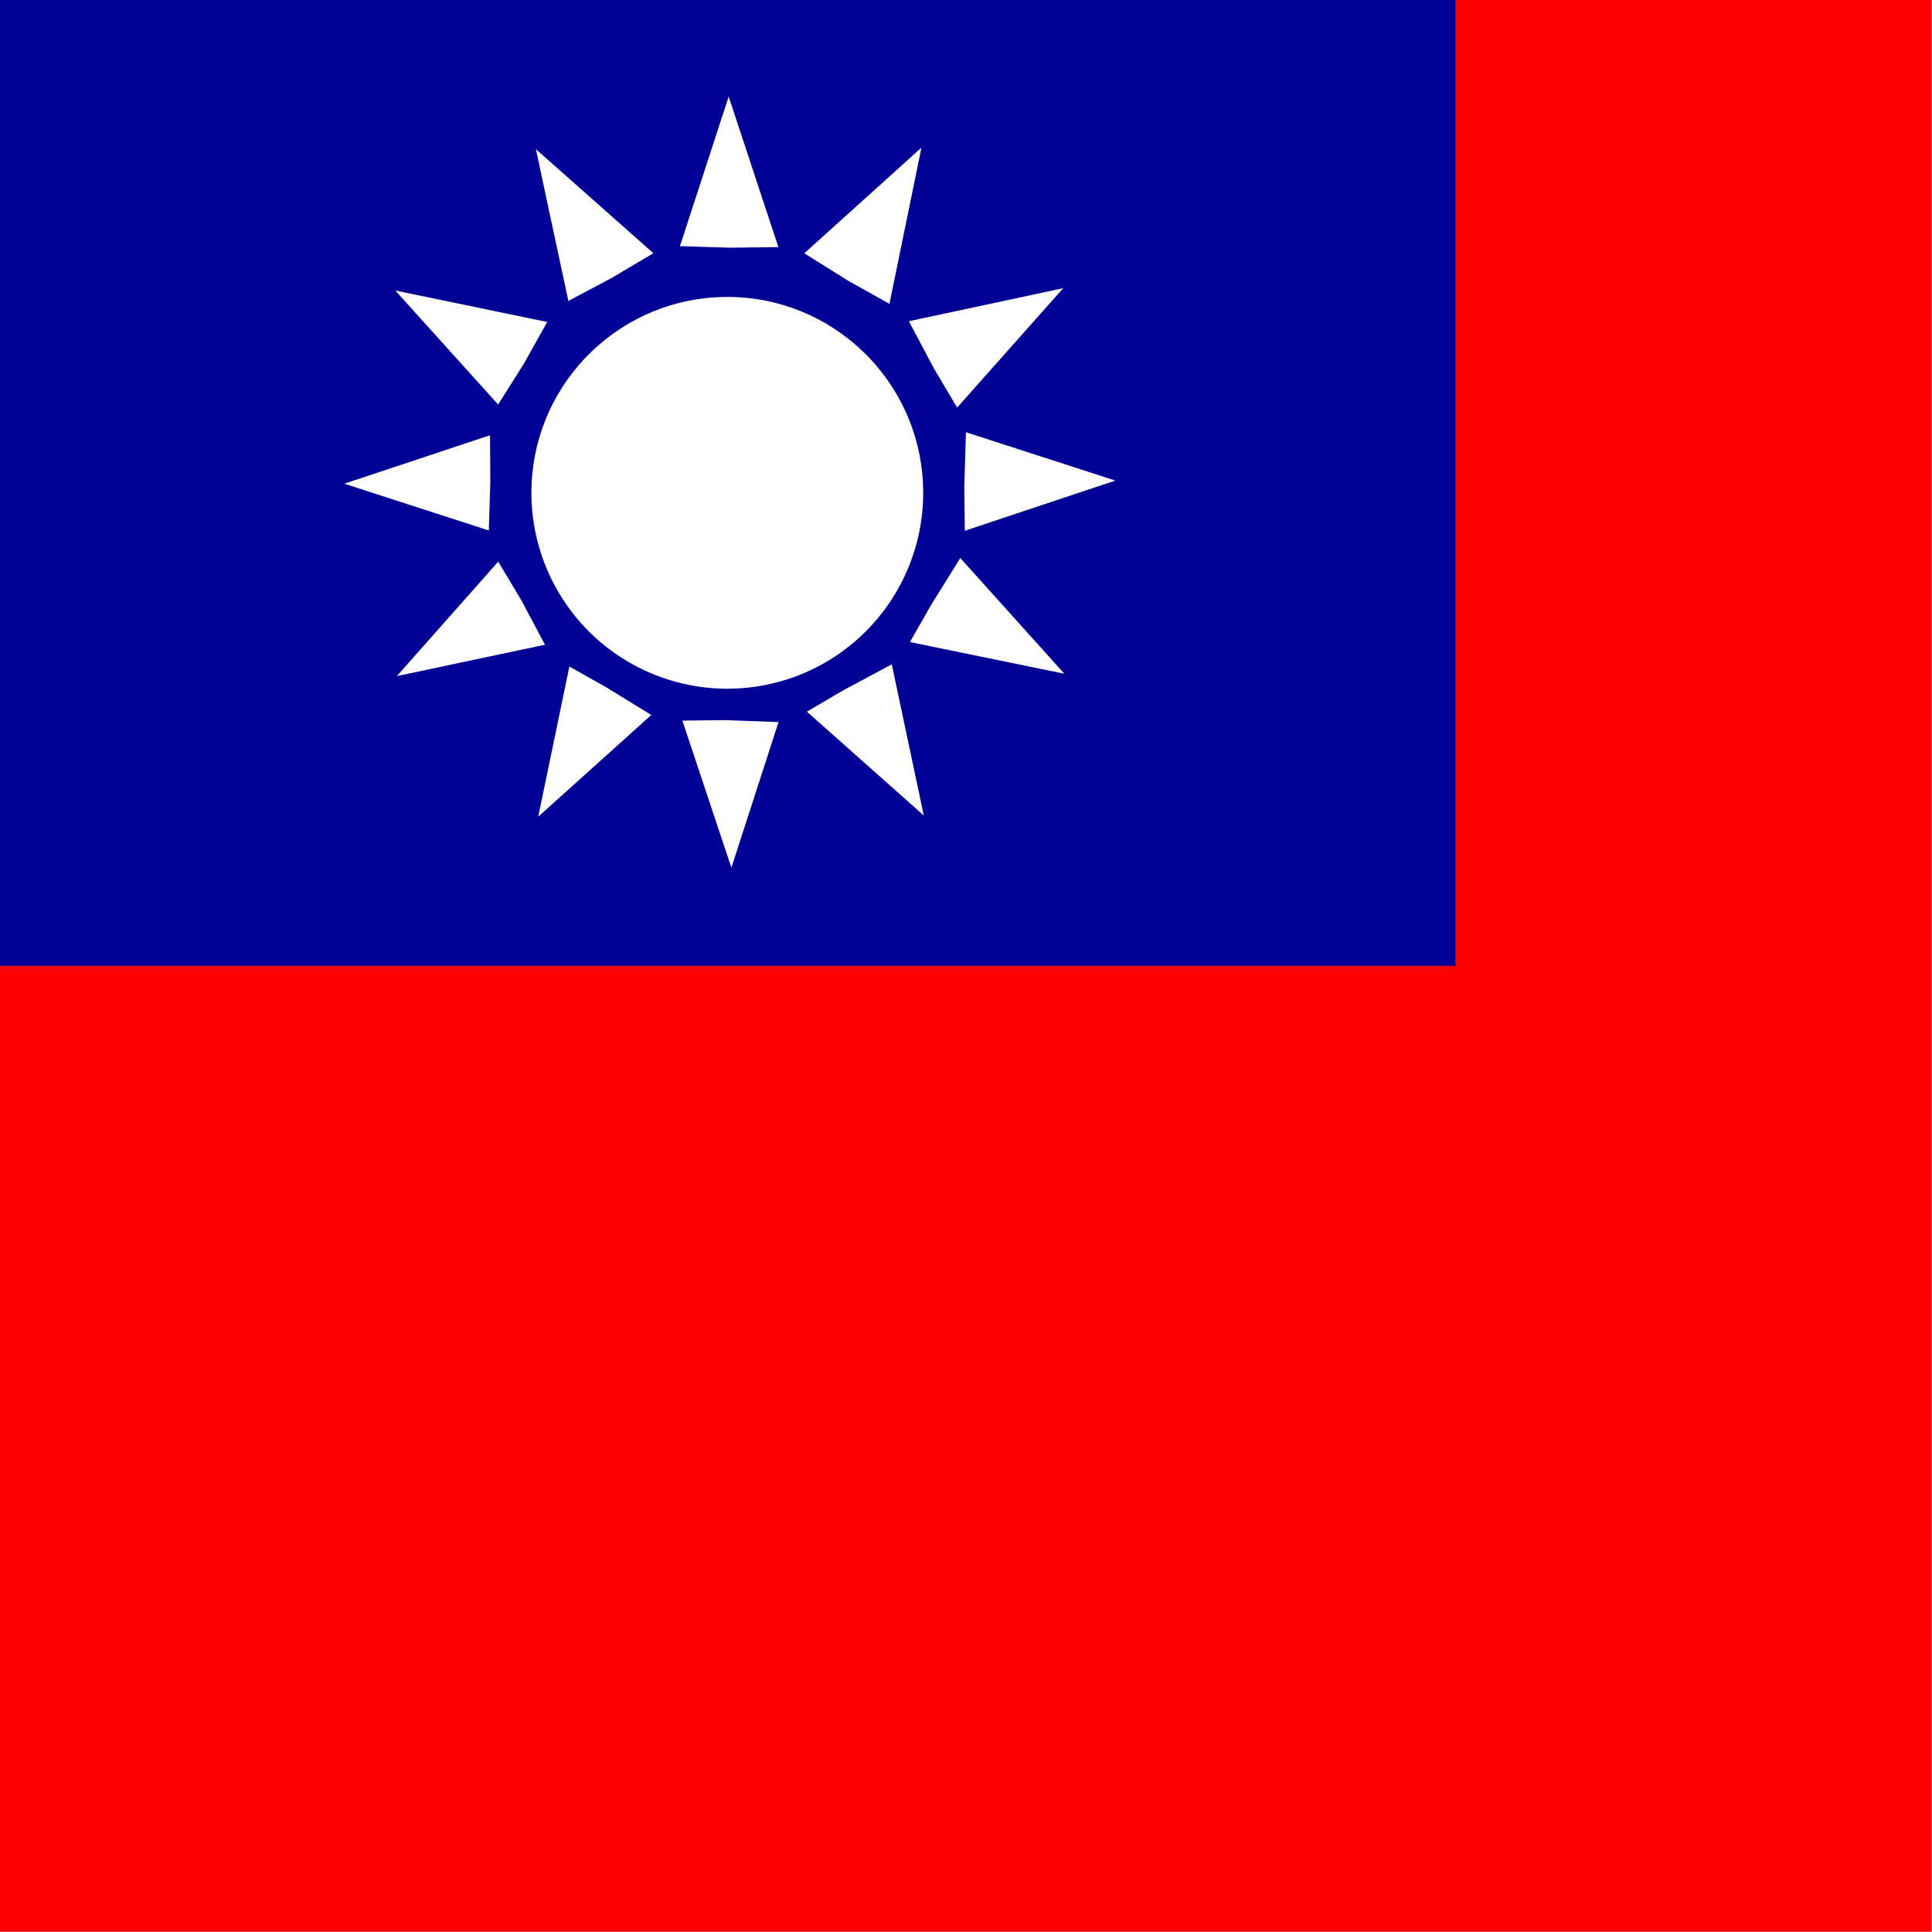
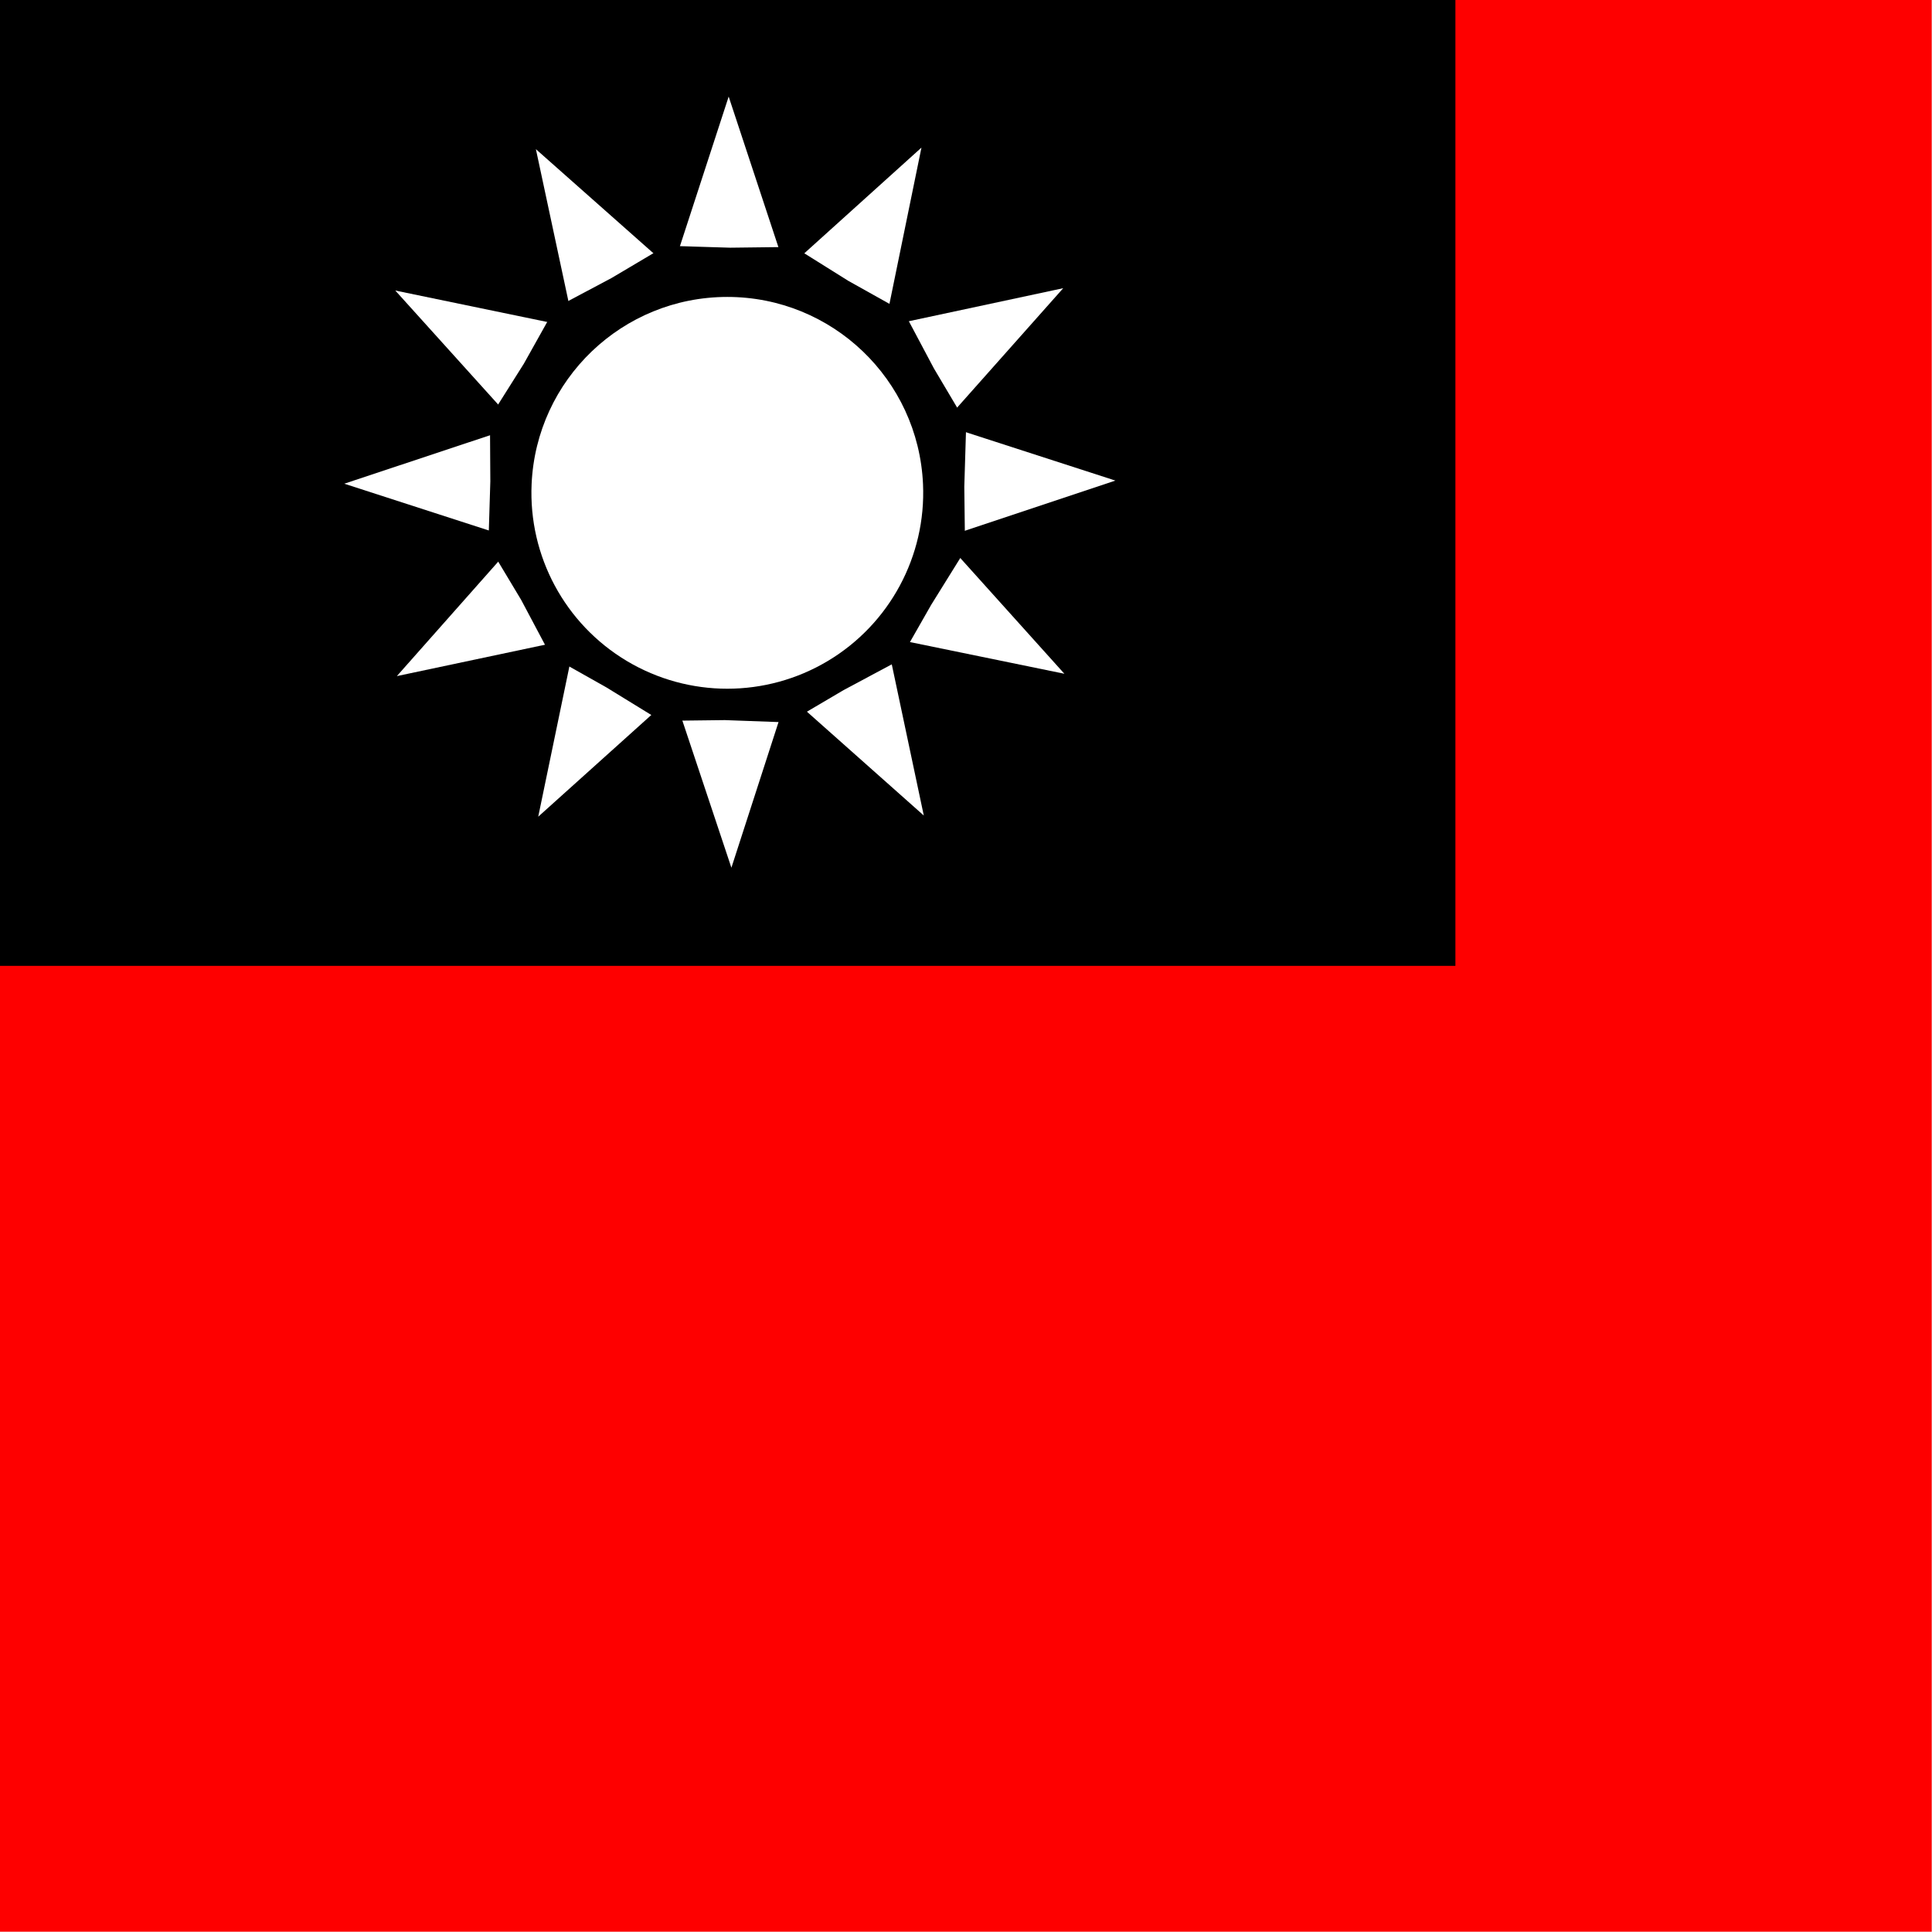
<svg xmlns="http://www.w3.org/2000/svg" id="flag-icon-css-tw" viewBox="0 0 512 512">
  <defs>
    <clipPath id="a">
      <path fill-opacity=".7" d="M0 0h496v496H0z" />
    </clipPath>
  </defs>
  <g fill-rule="evenodd" stroke-width="1pt" clip-path="url(#a)" transform="scale(1.0321)">
    <path fill="#fe0000" d="M0 0h744v496H0z" />
-     <path fill="#000095" d="M0 0h373.7v248H0z" />
+     <path fill="5" d="M0 0h373.7v248H0z" />
    <path fill="#fff" d="M273.3 173l-45.8-9.4 9.7 45.8-35-31.1-14.4 44.5-14.8-44.4-34.8 31.3 9.5-45.8-45.8 9.7 31-35-44.5-14.4 44.5-14.8-31.4-34.8 45.9 9.5-9.8-45.8 35 31 14.5-44.5 14.7 44.5 34.8-31.4-9.4 45.9L273 74l-31.1 35 44.5 14.4-44.4 14.8z" />
-     <path fill="#000095" d="M231 169.5l-14.4 7.7-14.1 8.3-16.4-.6-16.4.2-14-8.6-14.2-8-7.7-14.5-8.4-14 .5-16.4-.1-16.4 8.7-13.8 8-14.3 14.5-7.7 14-8.3 16.5.5 16.4-.2 13.9 8.7 14.3 8 7.7 14.5 8.3 14-.5 16.4.2 16.3-8.7 14z" />
+     <path fill="5" d="M231 169.5l-14.4 7.7-14.1 8.3-16.4-.6-16.4.2-14-8.6-14.2-8-7.7-14.5-8.4-14 .5-16.4-.1-16.4 8.7-13.8 8-14.3 14.5-7.7 14-8.3 16.5.5 16.4-.2 13.9 8.7 14.3 8 7.7 14.5 8.3 14-.5 16.4.2 16.3-8.7 14z" />
    <path fill="#fff" d="M237 124.3a50.3 50.3 0 11-100.5 0 50.3 50.3 0 01100.5 0z" />
  </g>
</svg>
